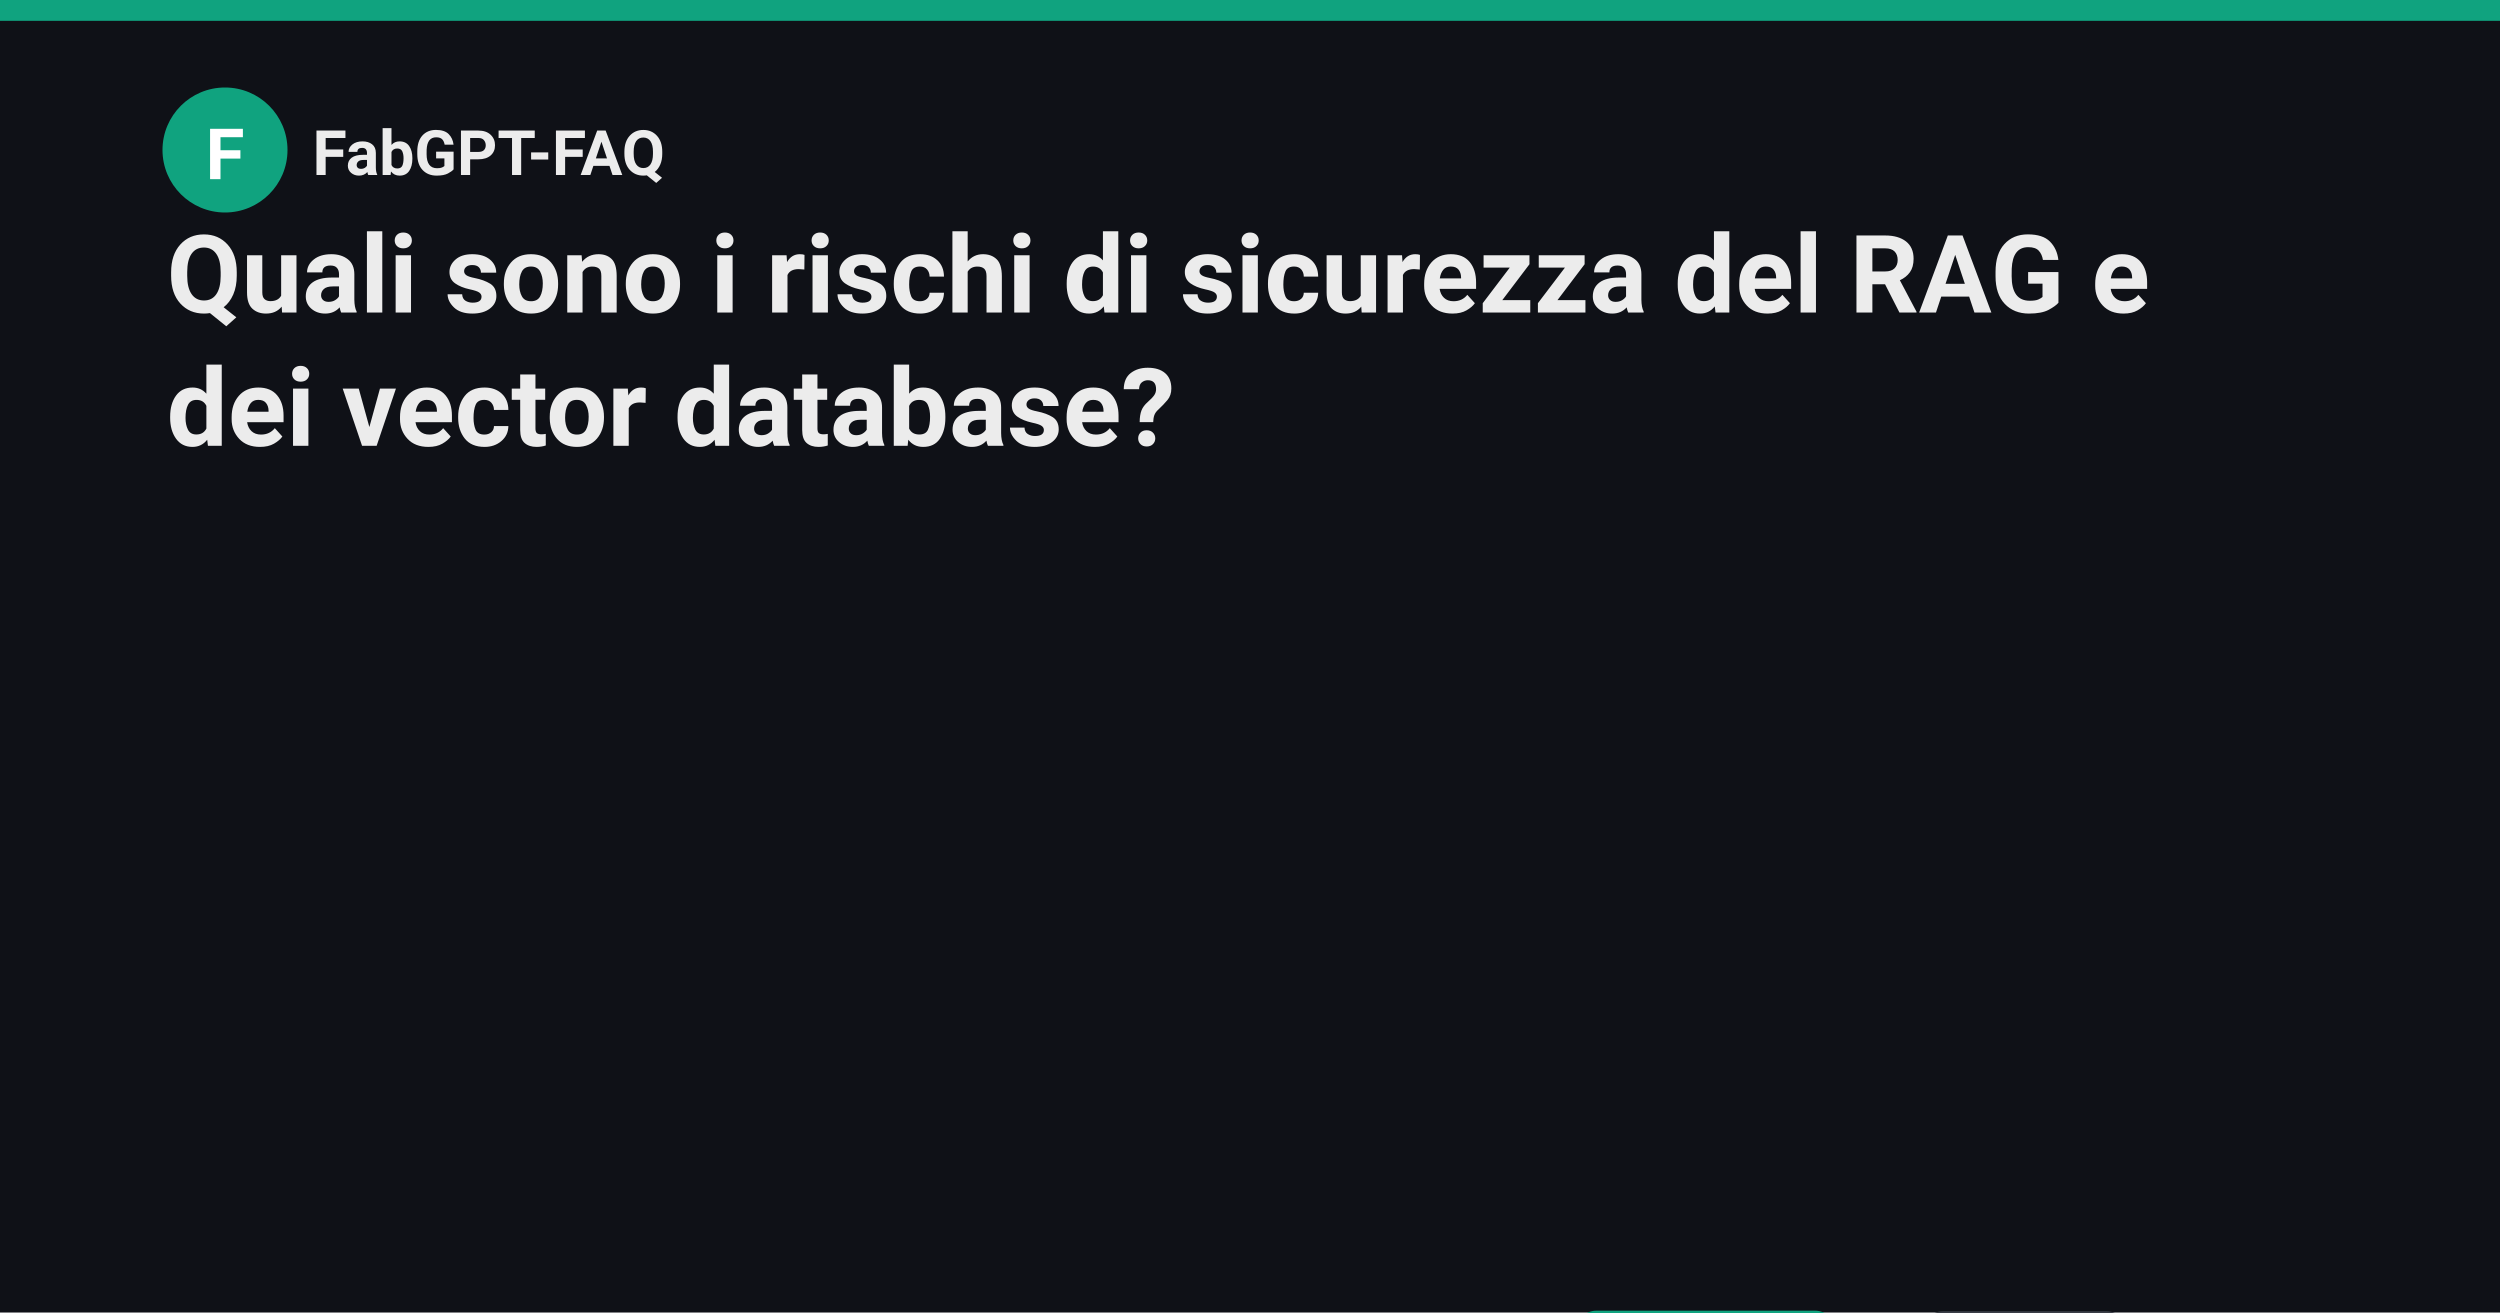
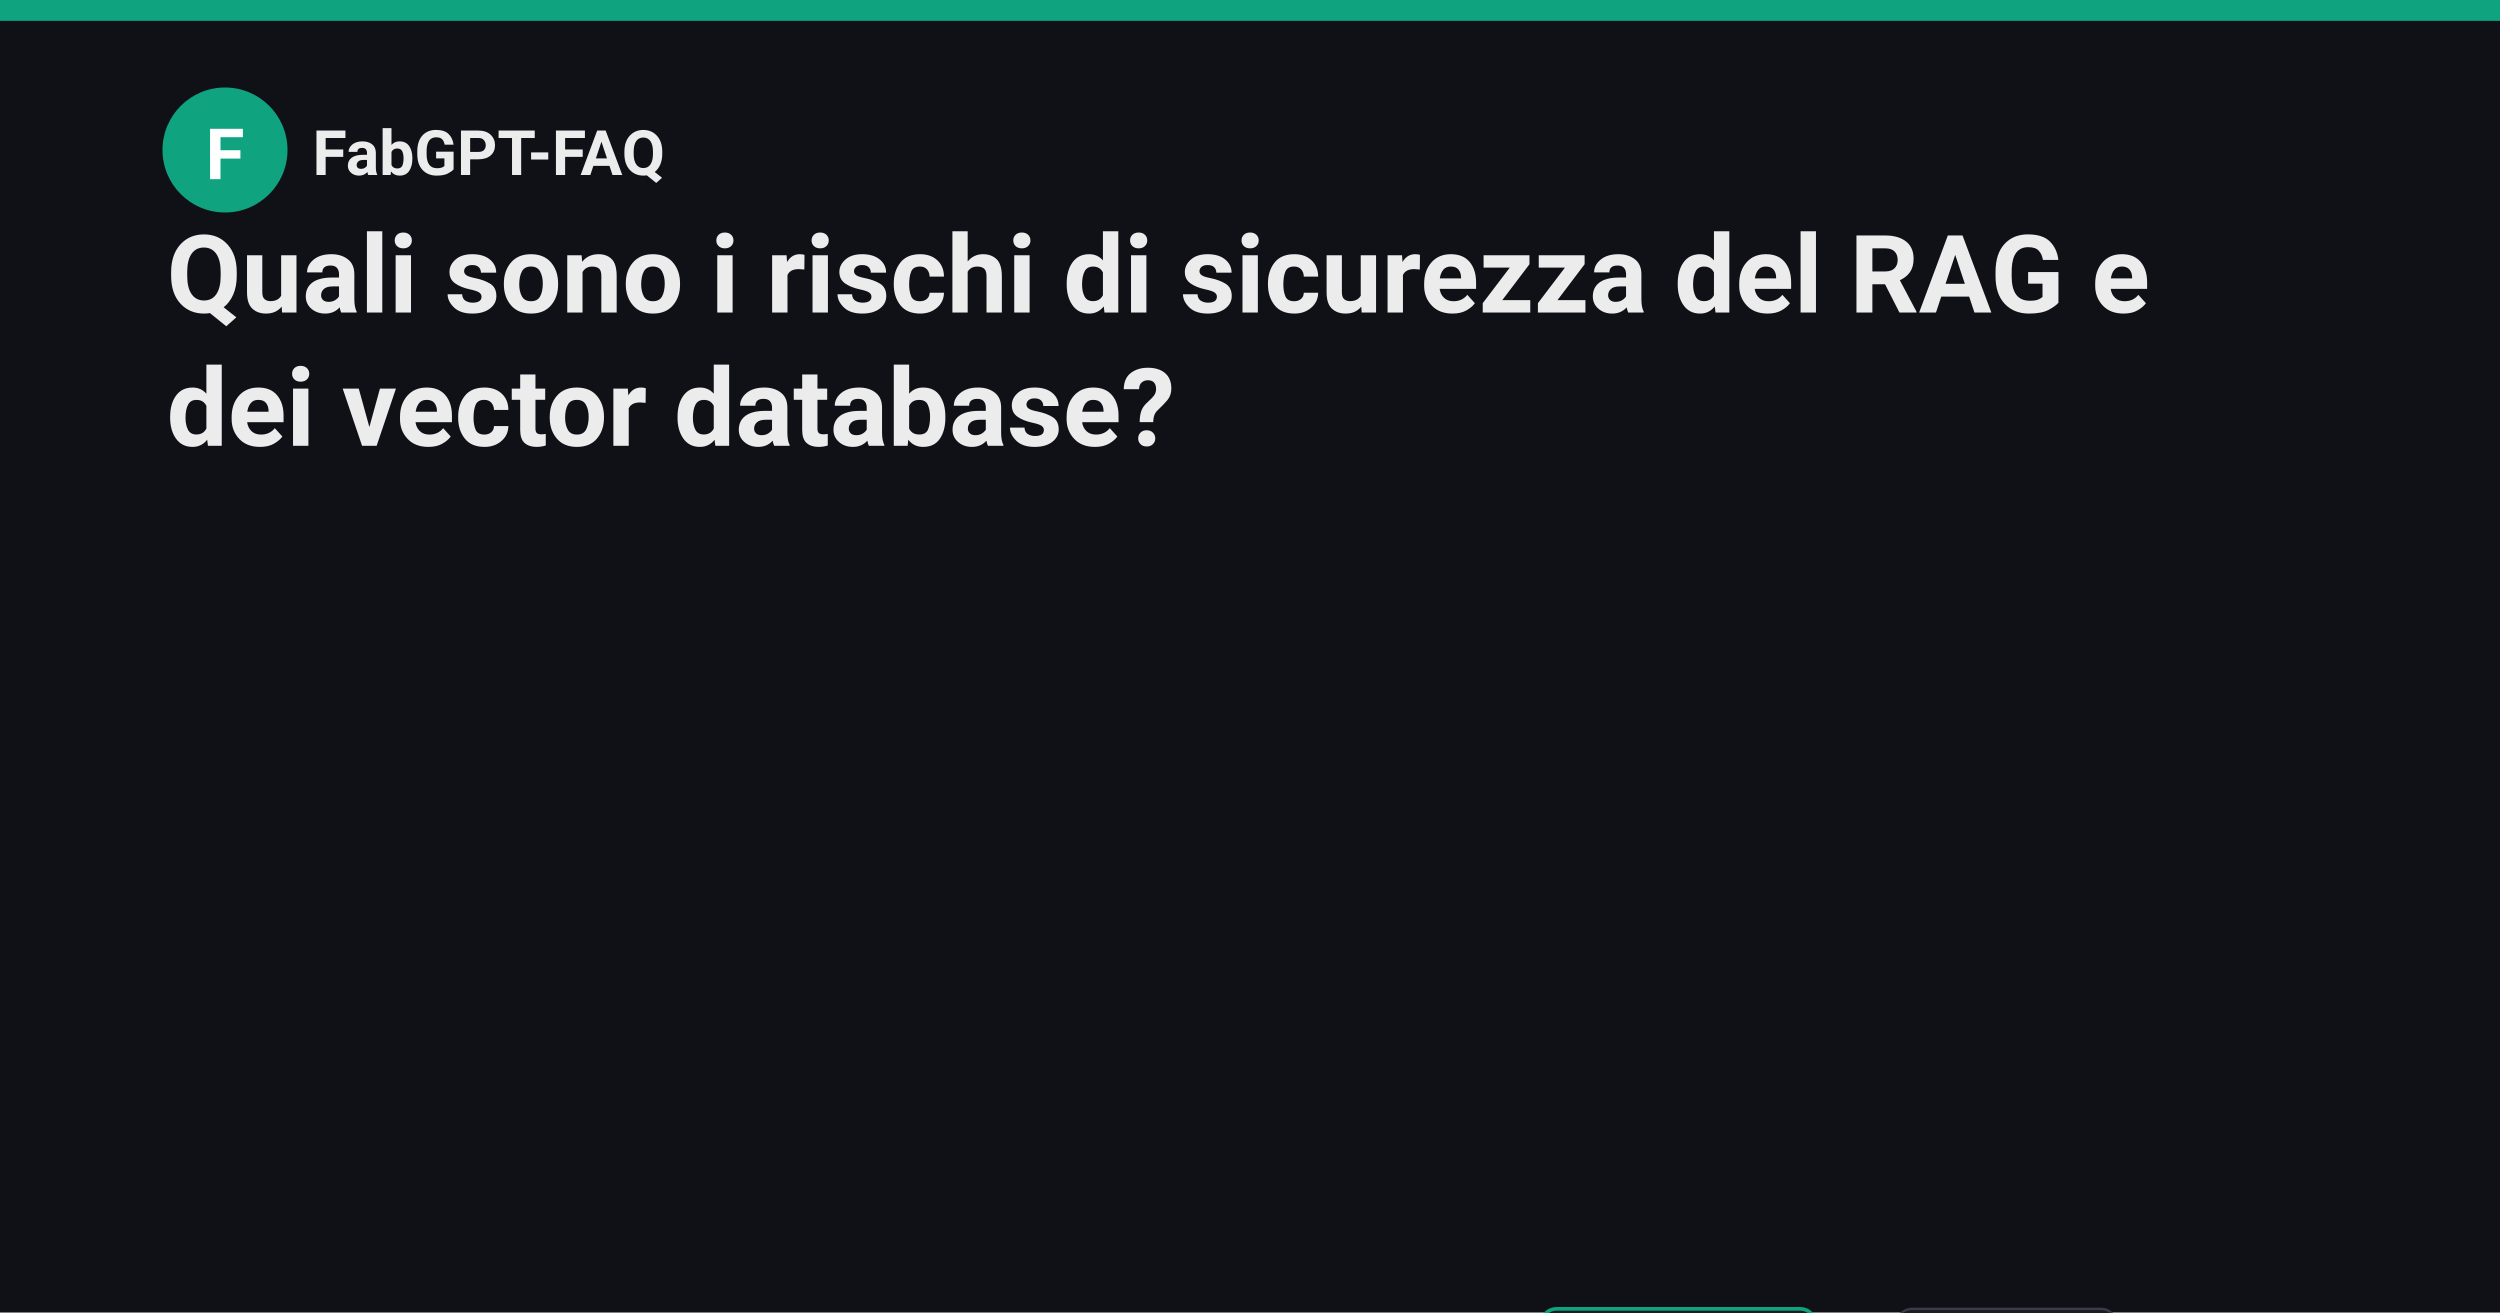
<svg xmlns="http://www.w3.org/2000/svg" width="1200" height="630" viewBox="0 0 1200 630">
  <rect width="1200" height="630" fill="#0f1117" />
  <rect width="1200" height="10" fill="#10a37f" />
  <circle cx="108" cy="72" r="30" fill="#10a37f" />
  <text x="108" y="86" font-size="34" font-weight="700" text-anchor="middle" fill="#fff" font-family="-apple-system,Segoe UI,Roboto,Arial,sans-serif">F</text>
  <text x="150" y="84" font-size="30" font-weight="700" fill="#ececec" font-family="-apple-system,Segoe UI,Roboto,Arial,sans-serif">FabGPT-FAQ</text>
  <text x="80" y="150" font-size="52" font-weight="700" fill="#ececec" font-family="-apple-system,Segoe UI,Roboto,Arial,sans-serif">Quali sono i rischi di sicurezza del RAG e</text>
  <text x="80" y="214" font-size="52" font-weight="700" fill="#ececec" font-family="-apple-system,Segoe UI,Roboto,Arial,sans-serif">dei vector database?</text>
  <g transform="translate(600 350)">
    <svg class="diagram-svg" viewBox="0 0 640 200" width="560" role="img" font-family="-apple-system,BlinkMacSystemFont,Segoe UI,Roboto,Helvetica,Arial,sans-serif">
      <defs>
-         <marker id="ah" markerWidth="9" markerHeight="9" refX="7" refY="3" orient="auto">
-           <path d="M0,0 L7,3 L0,6 Z" fill="#8b8f9a" />
+         <marker id="ah" markerWidth="8" markerHeight="8" refX="6" refY="3" orient="auto">
+           <path d="M0,0 L6,3 L0,6 Z" fill="#8b8f9a" />
        </marker>
      </defs>
-       <rect x="20" y="74" width="110" height="52" rx="10" fill="#1a1d24" stroke="#3a3d46" stroke-width="1.4" />
-       <text x="75.0" y="105.0" text-anchor="middle" font-size="15" font-weight="500" fill="#d7d9de">Documento</text>
-       <rect x="180" y="60" width="140" height="80" rx="10" fill="#1a1d24" stroke="#10a37f" stroke-width="2" />
-       <text x="250.0" y="96.0" text-anchor="middle" font-size="15" font-weight="600" fill="#d7d9de">Scanner BACS</text>
-       <text x="250.0" y="114.0" text-anchor="middle" font-size="15" font-weight="500" fill="#d7d9de">Verifica ACL e PII</text>
-       <rect x="370" y="60" width="110" height="80" rx="10" fill="#1a1d24" stroke="#3a3d46" stroke-width="1.4" />
-       <text x="425.0" y="96.0" text-anchor="middle" font-size="15" font-weight="500" fill="#d7d9de">Vector DB</text>
-       <text x="425.0" y="114.0" text-anchor="middle" font-size="15" font-weight="500" fill="#d7d9de">Isolato</text>
-       <rect x="530" y="74" width="90" height="52" rx="10" fill="#1a1d24" stroke="#3a3d46" stroke-width="1.4" />
-       <text x="575.0" y="105.0" text-anchor="middle" font-size="15" font-weight="500" fill="#d7d9de">LLM Shield</text>
-       <line x1="130" y1="100" x2="178" y2="100" stroke="#8b8f9a" stroke-width="1.6" stroke-dasharray="6 5" class="dg-flow" marker-end="url(#ah)" />
-       <line x1="320" y1="100" x2="368" y2="100" stroke="#8b8f9a" stroke-width="1.6" stroke-dasharray="6 5" class="dg-flow" marker-end="url(#ah)" />
-       <text x="344.0" y="92.0" text-anchor="middle" font-size="12" fill="#8b8f9a">pulito</text>
-       <line x1="480" y1="100" x2="528" y2="100" stroke="#8b8f9a" stroke-width="1.6" stroke-dasharray="6 5" class="dg-flow" marker-end="url(#ah)" />
-       <text x="320" y="180" font-size="12.5" fill="#8b8f9a" text-anchor="middle">prevenzione di vector poisoning e prompt injection indirette nel RAG</text>
+       <rect x="15" y="74" width="105" height="52" rx="8" fill="#1a1d24" stroke="#3a3d46" stroke-width="1.3" />
+       <text x="67.5" y="104.0" text-anchor="middle" font-size="13" font-weight="500" fill="#d7d9de">Documento / Query</text>
+       <rect x="160" y="58" width="150" height="84" rx="8" fill="#1a1d24" stroke="#10a37f" stroke-width="2" />
+       <text x="235.0" y="96.0" text-anchor="middle" font-size="13" font-weight="600" fill="#d7d9de">Scanner BACS</text>
+       <text x="235.0" y="112.0" text-anchor="middle" font-size="13" font-weight="500" fill="#d7d9de">Verifica ACL e PII</text>
+       <rect x="355" y="58" width="120" height="84" rx="8" fill="#1a1d24" stroke="#3a3d46" stroke-width="1.3" />
+       <text x="415.0" y="96.0" text-anchor="middle" font-size="13" font-weight="500" fill="#d7d9de">Vector DB</text>
+       <text x="415.0" y="112.0" text-anchor="middle" font-size="13" font-weight="500" fill="#d7d9de">Isolato (Sandboxed)</text>
+       <rect x="520" y="74" width="105" height="52" rx="8" fill="#1a1d24" stroke="#3a3d46" stroke-width="1.3" />
+       <text x="572.5" y="104.0" text-anchor="middle" font-size="13" font-weight="500" fill="#d7d9de">LLM Shield</text>
+       <line x1="120" y1="100" x2="158" y2="100" stroke="#8b8f9a" stroke-width="1.5" stroke-dasharray="6 5" class="dg-flow" marker-end="url(#ah)" />
+       <line x1="310" y1="100" x2="353" y2="100" stroke="#8b8f9a" stroke-width="1.5" stroke-dasharray="6 5" class="dg-flow" marker-end="url(#ah)" />
+       <text x="331.5" y="92" text-anchor="middle" font-size="11" fill="#8b8f9a">filtrato</text>
+       <line x1="475" y1="100" x2="518" y2="100" stroke="#8b8f9a" stroke-width="1.5" stroke-dasharray="6 5" class="dg-flow" marker-end="url(#ah)" />
+       <text x="320" y="180" font-size="12" fill="#8b8f9a" text-anchor="middle">prevenzione di vector poisoning e prompt injection indirette nel RAG</text>
    </svg>
  </g>
</svg>
